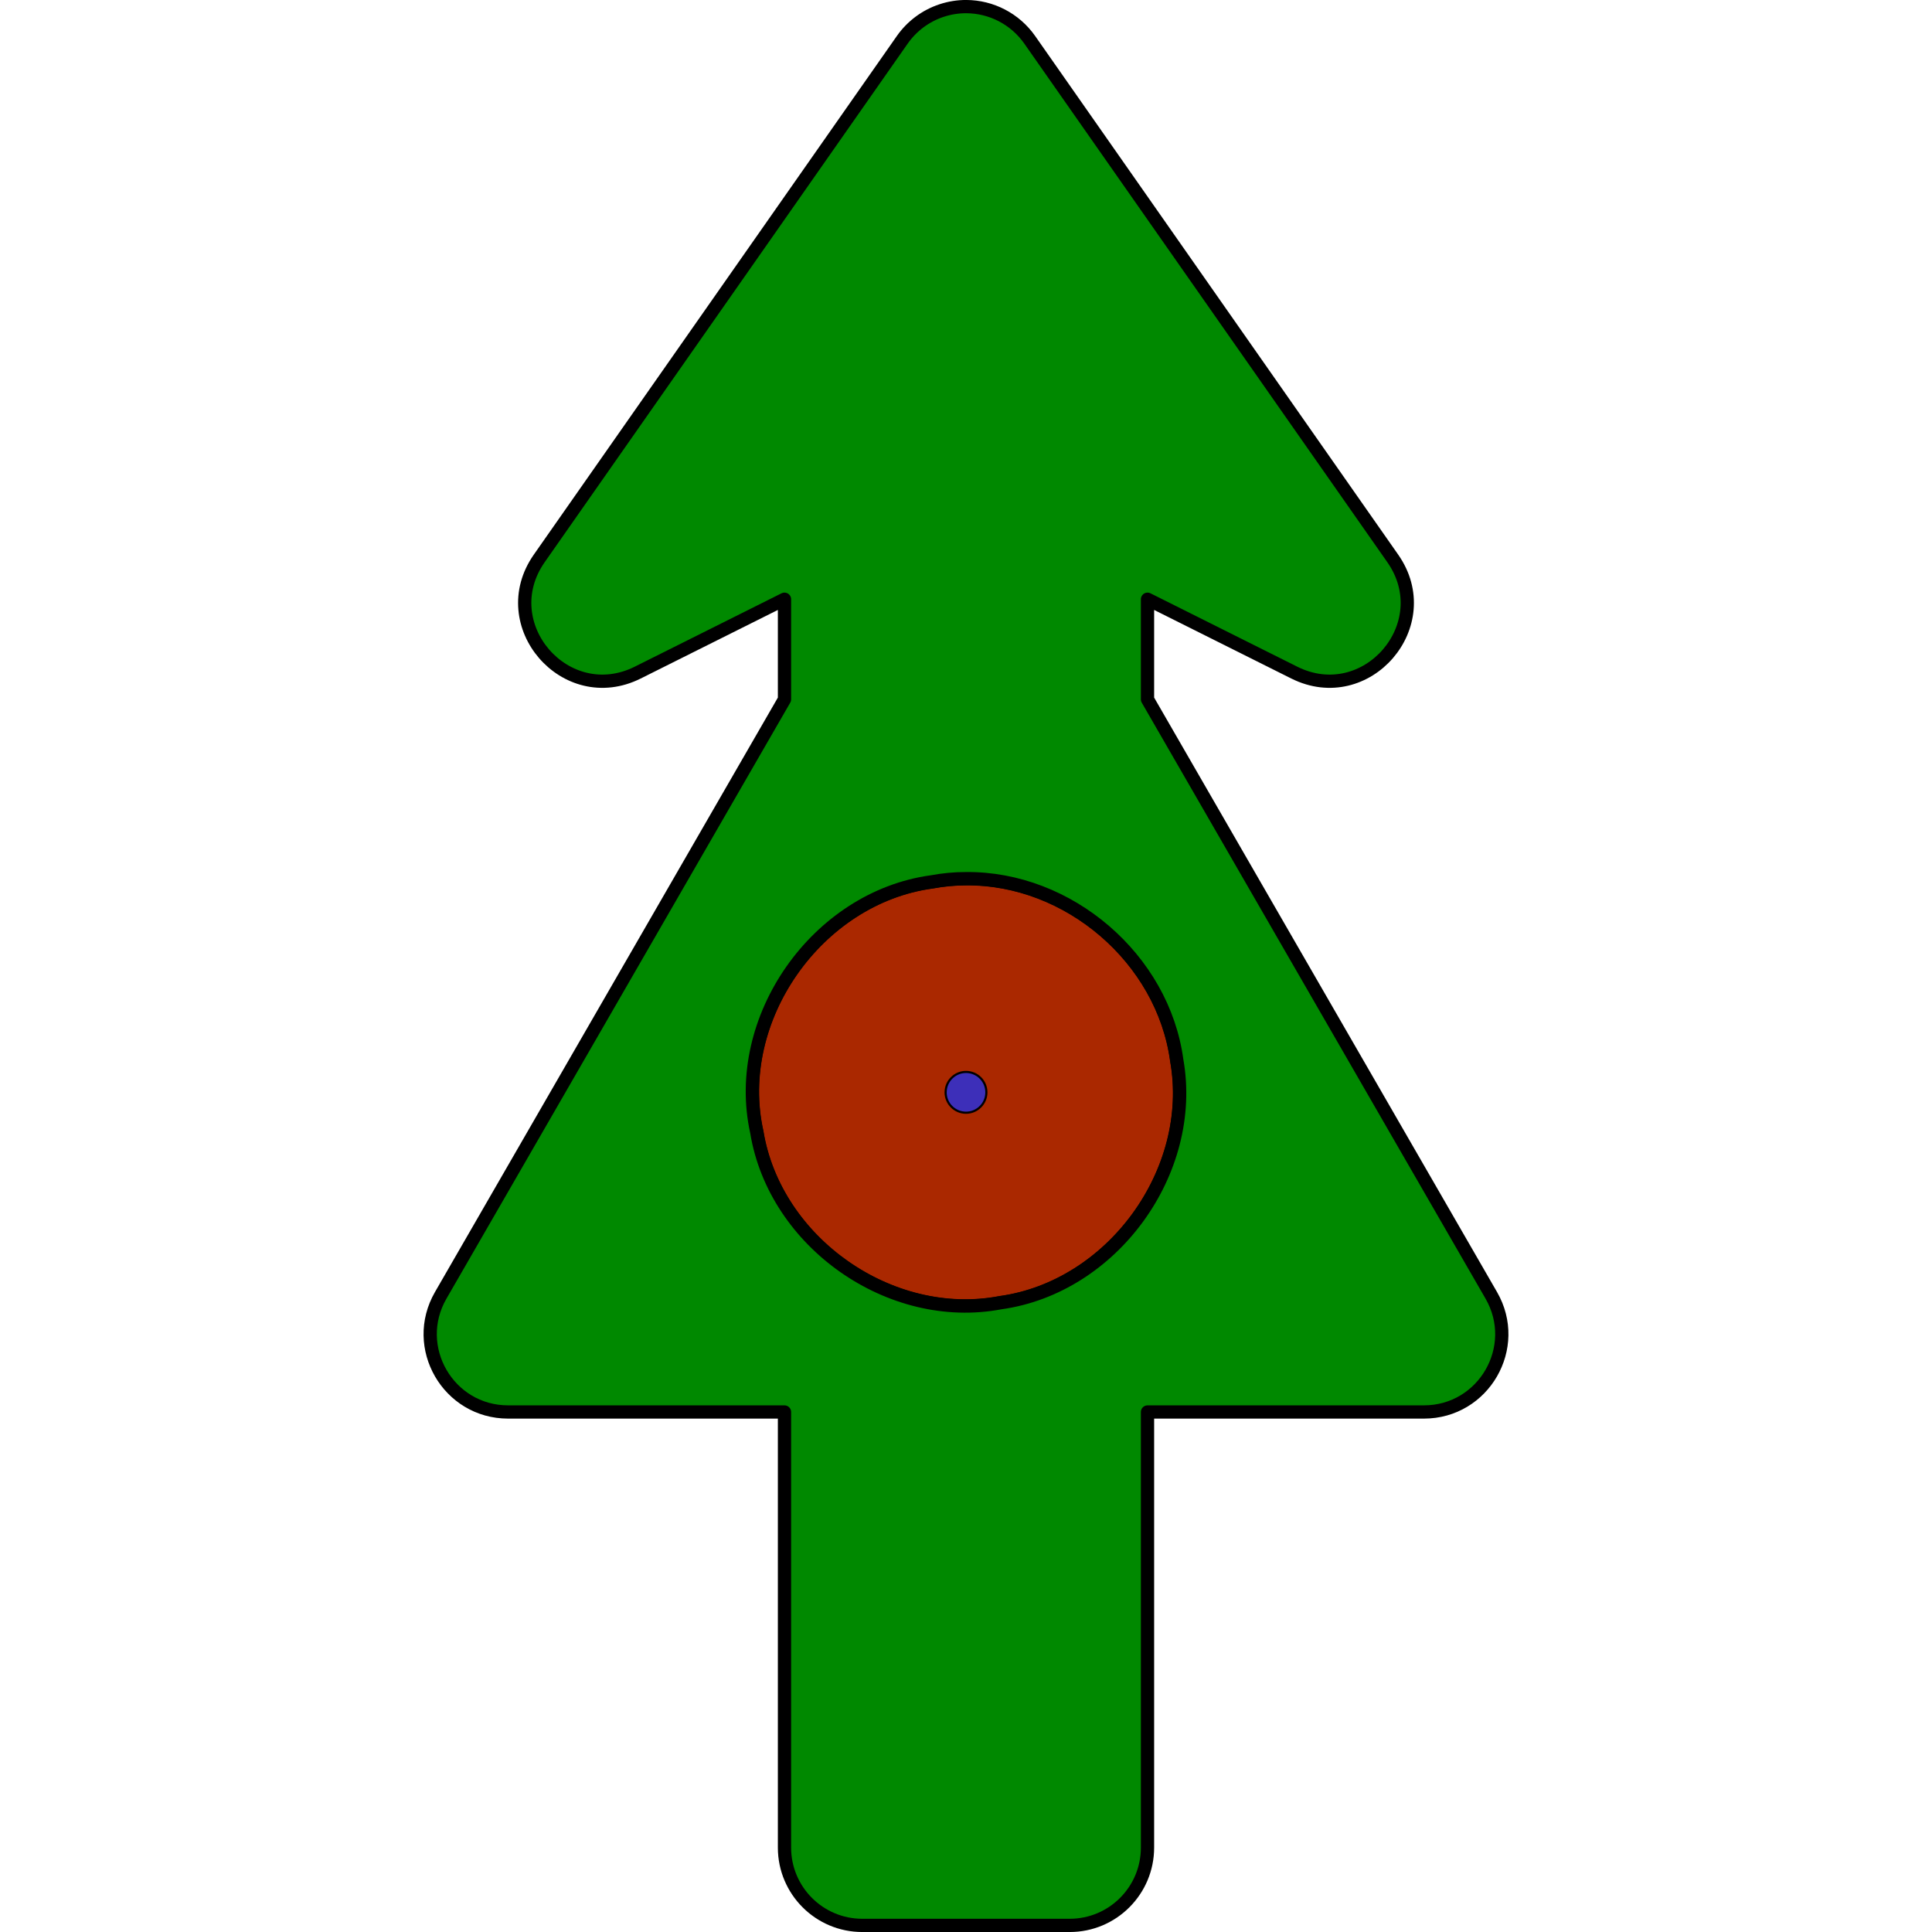
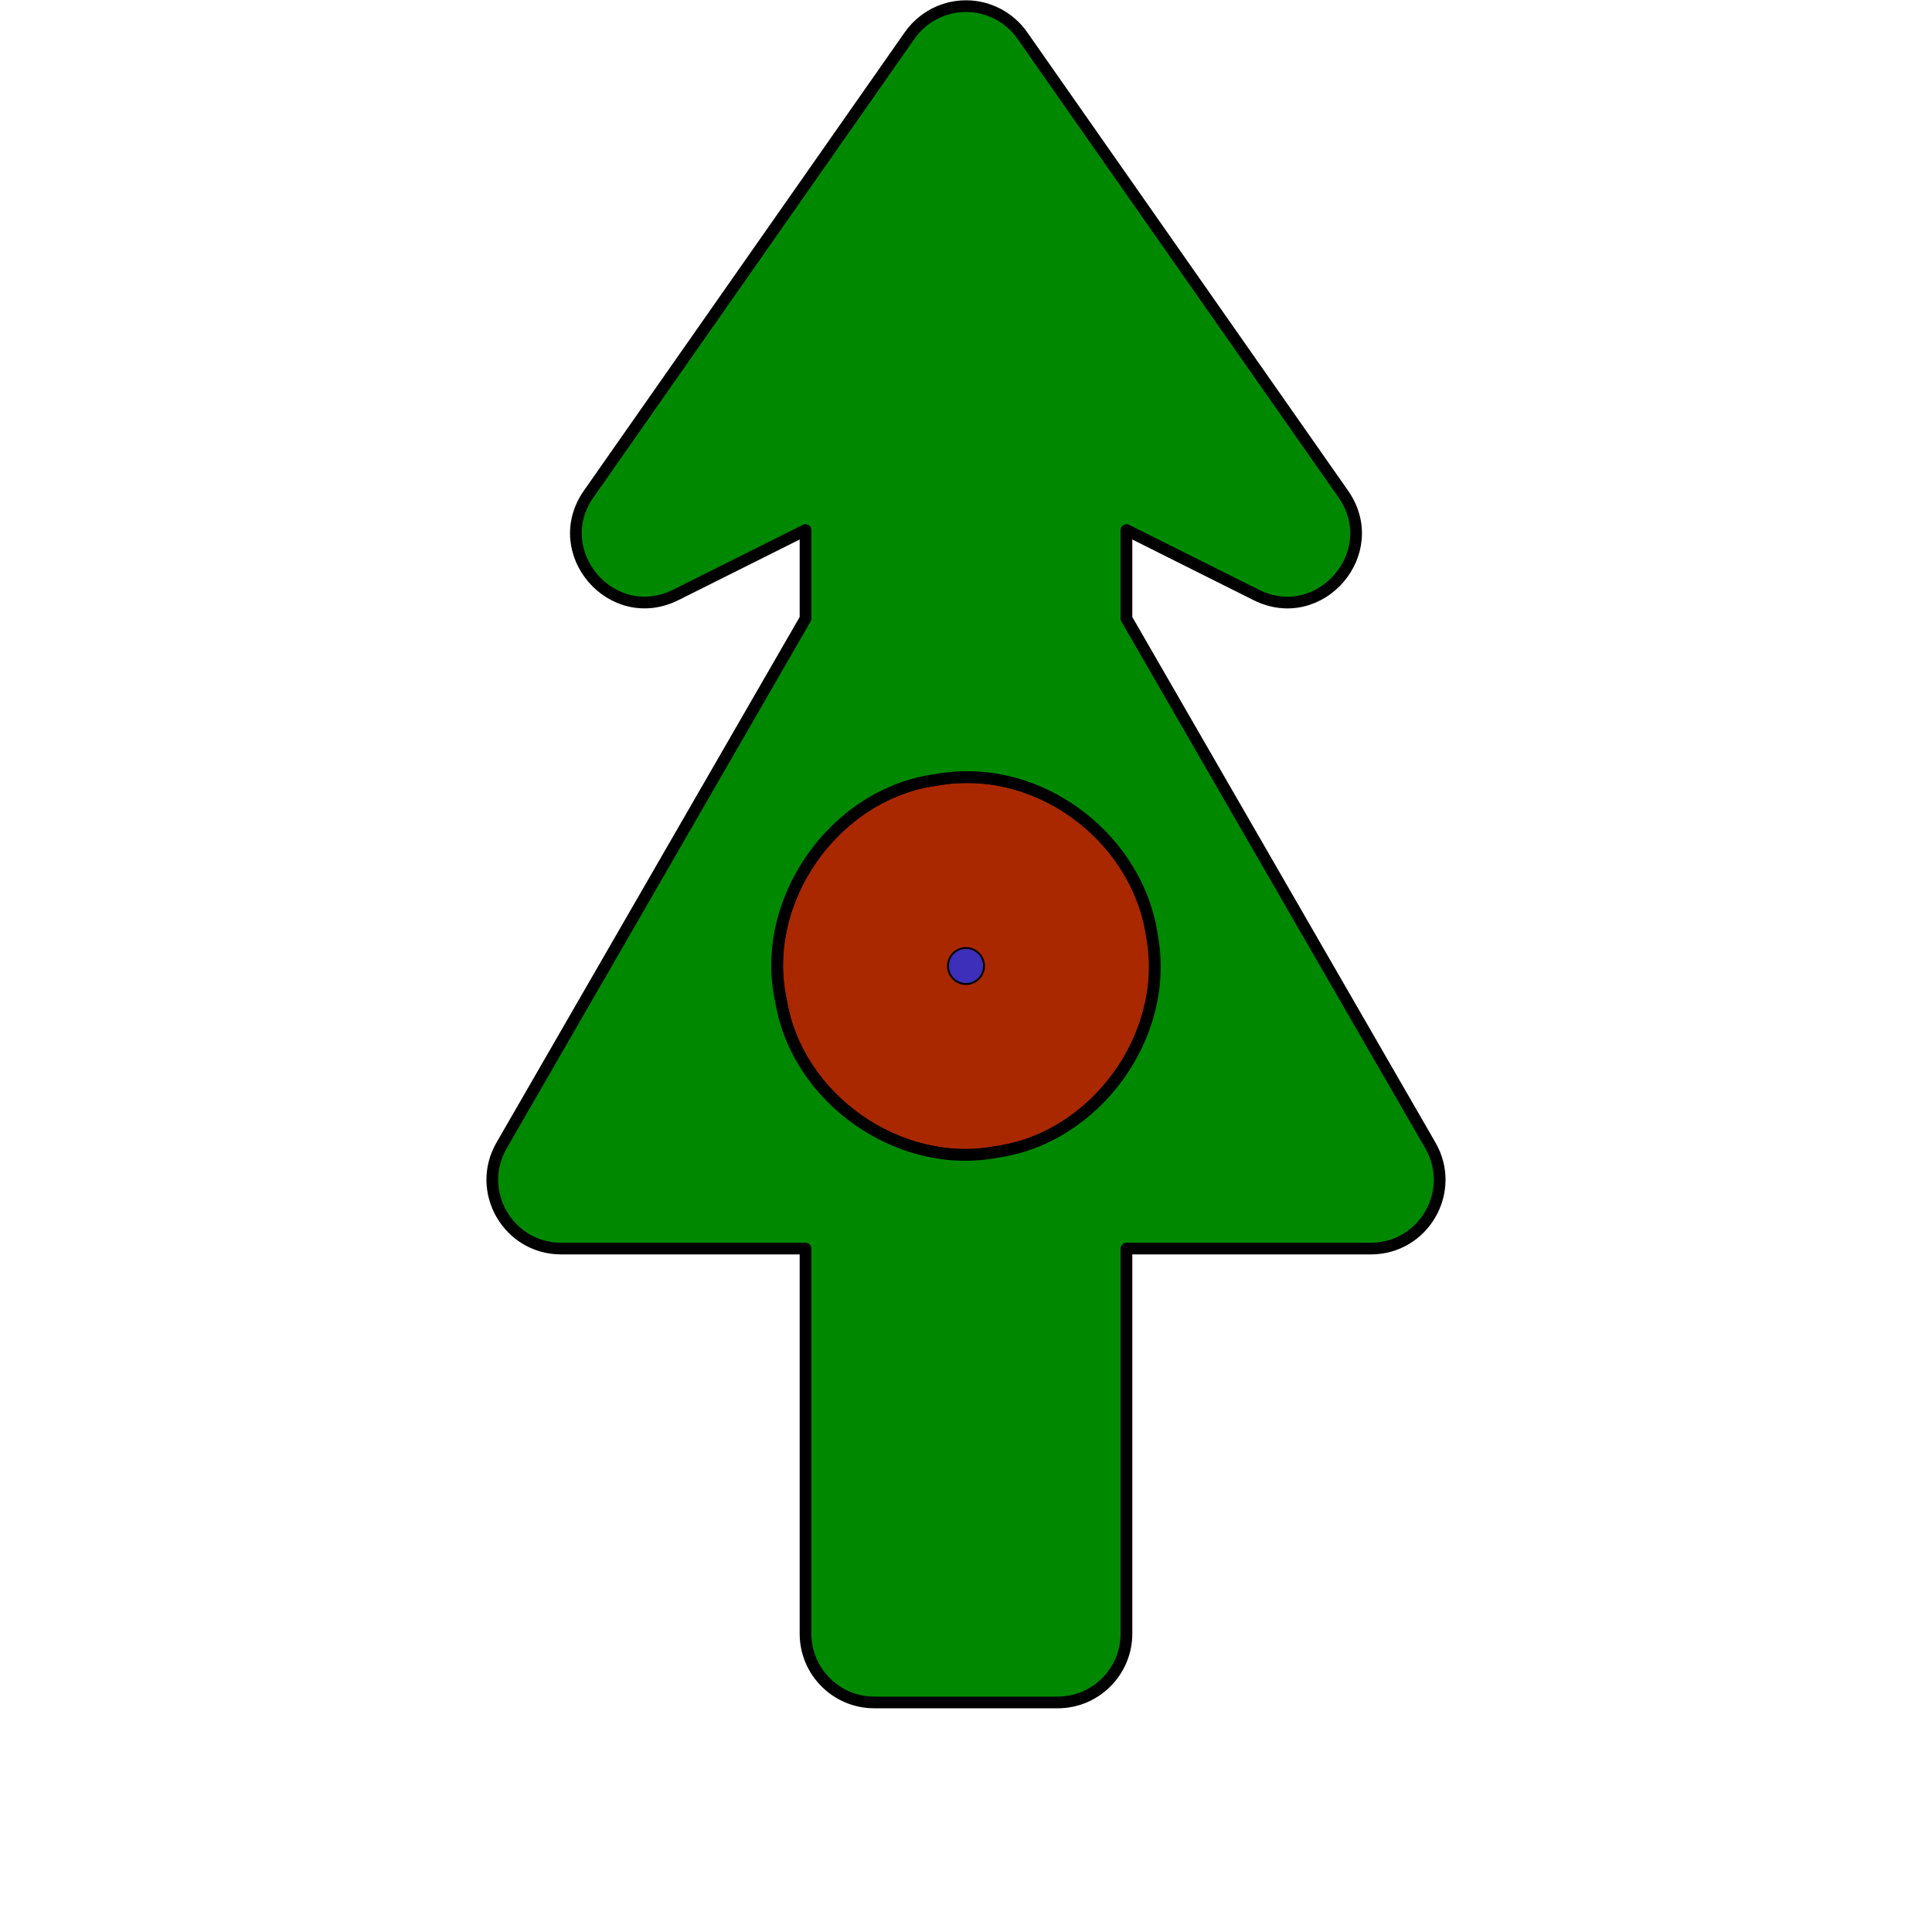
<svg xmlns="http://www.w3.org/2000/svg" version="1.1" viewBox="-150 -89 100 100" id="svg1" width="100" height="100">
  <defs id="defs1" />
-   <path style="baseline-shift:baseline;display:inline;overflow:visible;vector-effect:none;fill:#aa2800;fill-opacity:1;stroke:#000000;stroke-width:0.702;stroke-linecap:round;stroke-linejoin:round;stroke-opacity:1;enable-background:accumulate;stop-color:#000000" d="m -101.779,-43.354 c -5.938,0.813 -10.351,7.099 -9.051,12.951 0.937,5.717 6.922,9.915 12.612,8.832 5.797,-0.802 10.151,-6.797 9.129,-12.55 -0.713,-5.27 -5.605,-9.45 -10.91,-9.4 -0.597,-1.8e-4 -1.193,0.059 -1.78,0.167 z" id="gusts" />
-   <path id="wind" style="baseline-shift:baseline;display:inline;overflow:visible;fill:#008900;fill-opacity:1;stroke:#000000;stroke-width:0.686;stroke-linecap:round;stroke-linejoin:round;stroke-dasharray:none;stroke-opacity:1;enable-background:accumulate;stop-color:#000000" d="M -99.984 -88.658 C -100.412 -88.66 -100.843 -88.593 -101.266 -88.453 C -102.088 -88.181 -102.802 -87.649 -103.299 -86.939 L -122.088 -60.098 C -124.483 -56.675 -120.725 -52.32 -116.988 -54.188 L -109.395 -57.984 L -109.395 -52.801 L -127.189 -21.953 C -128.737 -19.269 -126.799 -15.917 -123.701 -15.916 L -109.395 -15.916 L -109.395 6.631 C -109.394 8.854 -107.593 10.658 -105.369 10.658 L -94.631 10.658 C -92.407 10.658 -90.606 8.854 -90.605 6.631 L -90.605 -15.916 L -76.299 -15.916 C -73.201 -15.917 -71.263 -19.269 -72.811 -21.953 L -90.605 -52.801 L -90.605 -57.984 L -83.012 -54.188 C -79.275 -52.32 -75.517 -56.675 -77.912 -60.098 L -96.701 -86.939 C -97.467 -88.032 -98.702 -88.653 -99.984 -88.658 z M -100 -43.521 C -94.695 -43.572 -89.802 -39.391 -89.09 -34.121 C -88.068 -28.368 -92.422 -22.372 -98.219 -21.57 C -103.909 -20.487 -109.893 -24.687 -110.83 -30.404 C -112.129 -36.256 -107.718 -42.542 -101.779 -43.355 C -101.192 -43.464 -100.597 -43.522 -100 -43.521 z " />
-   <path style="fill:#3d2fb9;fill-opacity:1;stroke:#000000;stroke-width:0.221;stroke-linecap:round;stroke-linejoin:round;paint-order:stroke markers fill" id="center" transform="scale(-1,1)" d="m 101,-32.461 a 1,1 0 0 1 -0.998,1 1,1 0 0 1 -1.002,-0.996 1,1 0 0 1 0.993,-1.004 1,1 0 0 1 1.006,0.991" />
+   <path style="baseline-shift:baseline;display:inline;overflow:visible;vector-effect:none;fill:#aa2800;fill-opacity:1;stroke:#000000;stroke-width:0.621;stroke-linecap:round;stroke-linejoin:round;stroke-opacity:1;enable-background:accumulate;stop-color:#000000" d="m -101.573,-48.631 c -5.25,0.719 -9.151,6.276 -8.002,11.45 0.829,5.054 6.119,8.766 11.15,7.808 5.125,-0.709 8.974,-6.009 8.071,-11.095 -0.63,-4.659 -4.955,-8.355 -9.645,-8.31 -0.528,-1.6e-4 -1.055,0.052 -1.574,0.148 z" id="gusts" />
+   <path id="wind" style="baseline-shift:baseline;display:inline;overflow:visible;fill:#008900;fill-opacity:1;stroke:#000000;stroke-width:0.606;stroke-linecap:round;stroke-linejoin:round;stroke-dasharray:none;stroke-opacity:1;enable-background:accumulate;stop-color:#000000" d="m -99.986,-88.683 c -0.378,-0.002 -0.759,0.058 -1.133,0.181 -0.727,0.241 -1.358,0.711 -1.797,1.338 l -16.611,23.73 c -2.117,3.026 1.205,6.876 4.508,5.225 l 6.713,-3.357 v 4.583 l -15.732,27.271 c -1.368,2.373 0.345,5.336 3.084,5.337 h 12.648 v 19.933 c 1.9e-4,1.966 1.593,3.56 3.559,3.56 h 9.493 c 1.966,-1.971e-4 3.559,-1.595 3.559,-3.56 V -24.374 h 12.648 c 2.739,-7.87e-4 4.452,-2.964 3.084,-5.337 l -15.732,-27.271 v -4.583 l 6.713,3.357 c 3.303,1.651 6.626,-2.199 4.508,-5.225 l -16.611,-23.73 c -0.677,-0.966 -1.769,-1.515 -2.903,-1.519 z m -0.014,39.904 c 4.69,-0.044 9.015,3.652 9.645,8.311 0.903,5.086 -2.946,10.387 -8.071,11.096 -5.03,0.958 -10.321,-2.756 -11.149,-7.81 -1.149,-5.174 2.752,-10.731 8.001,-11.45 0.519,-0.096 1.045,-0.147 1.573,-0.147 z" />
+   <path style="fill:#3d2fb9;fill-opacity:1;stroke:#000000;stroke-width:0.196;stroke-linecap:round;stroke-linejoin:round;paint-order:stroke markers fill" id="center" transform="scale(-1,1)" d="m 100.884,-39 a 0.884,0.884 0 0 1 -0.882,0.884 0.884,0.884 0 0 1 -0.886,-0.88 0.884,0.884 0 0 1 0.878,-0.888 0.884,0.884 0 0 1 0.89,0.876" />
</svg>
